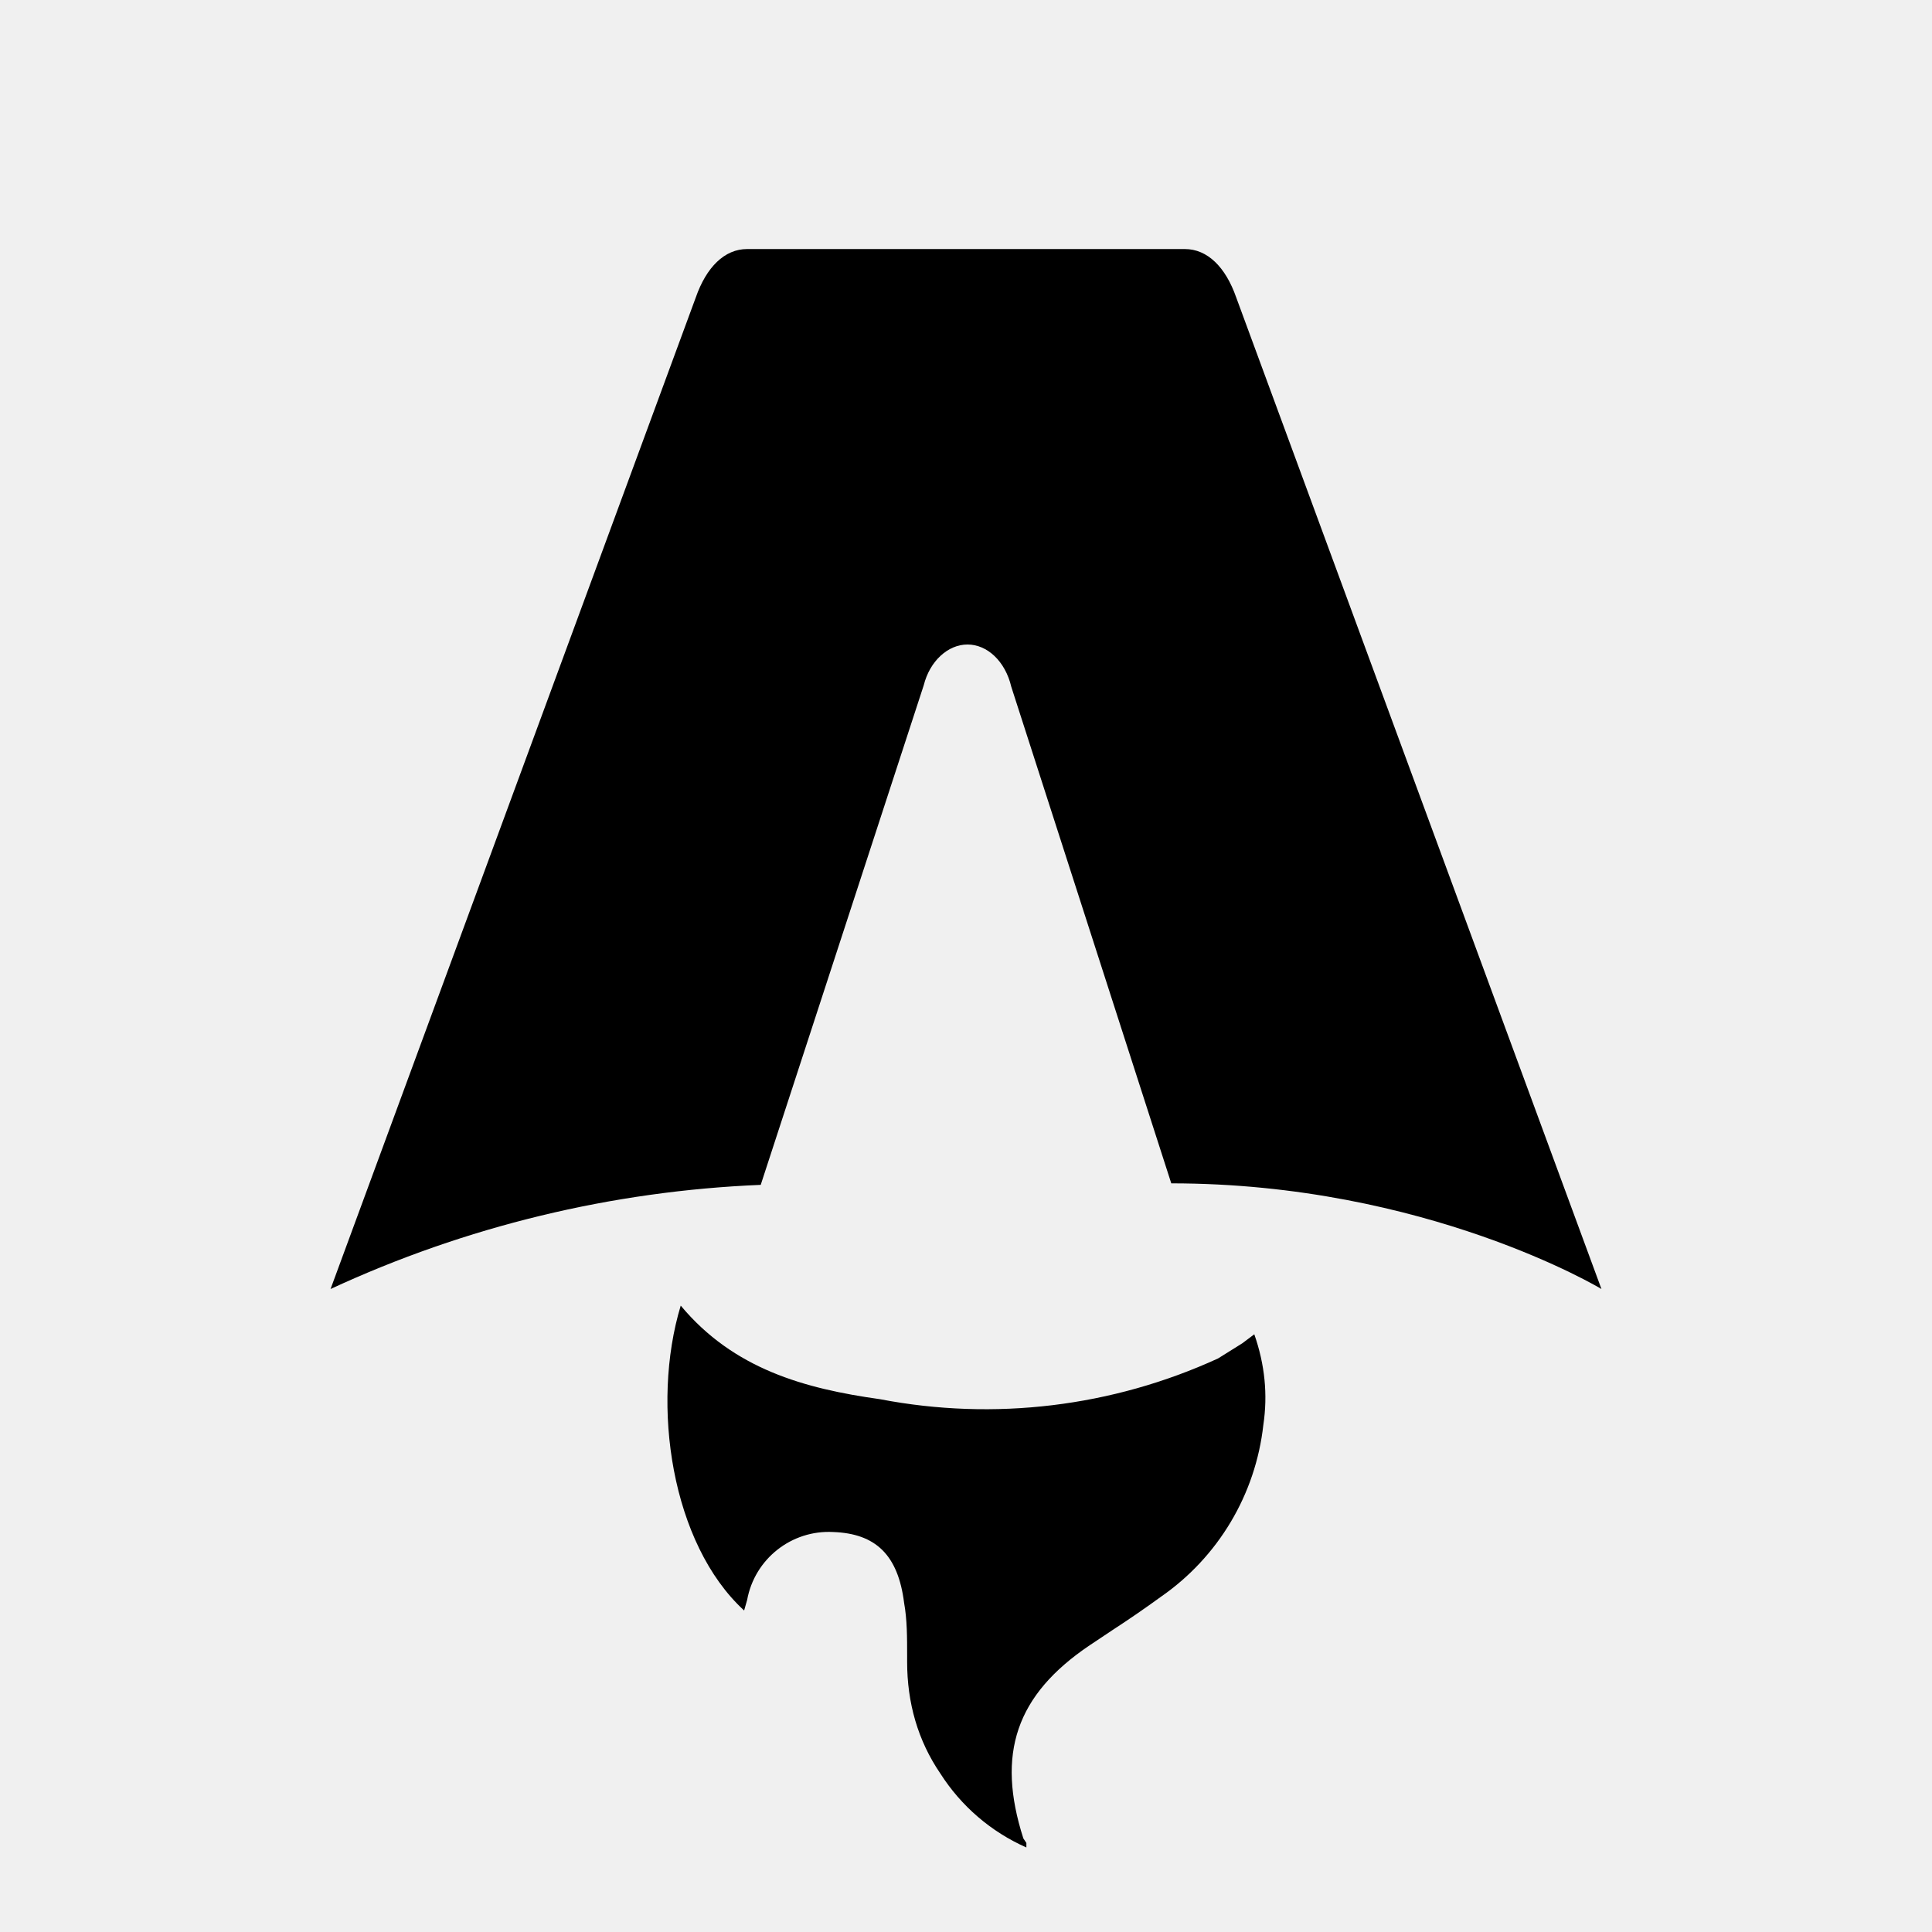
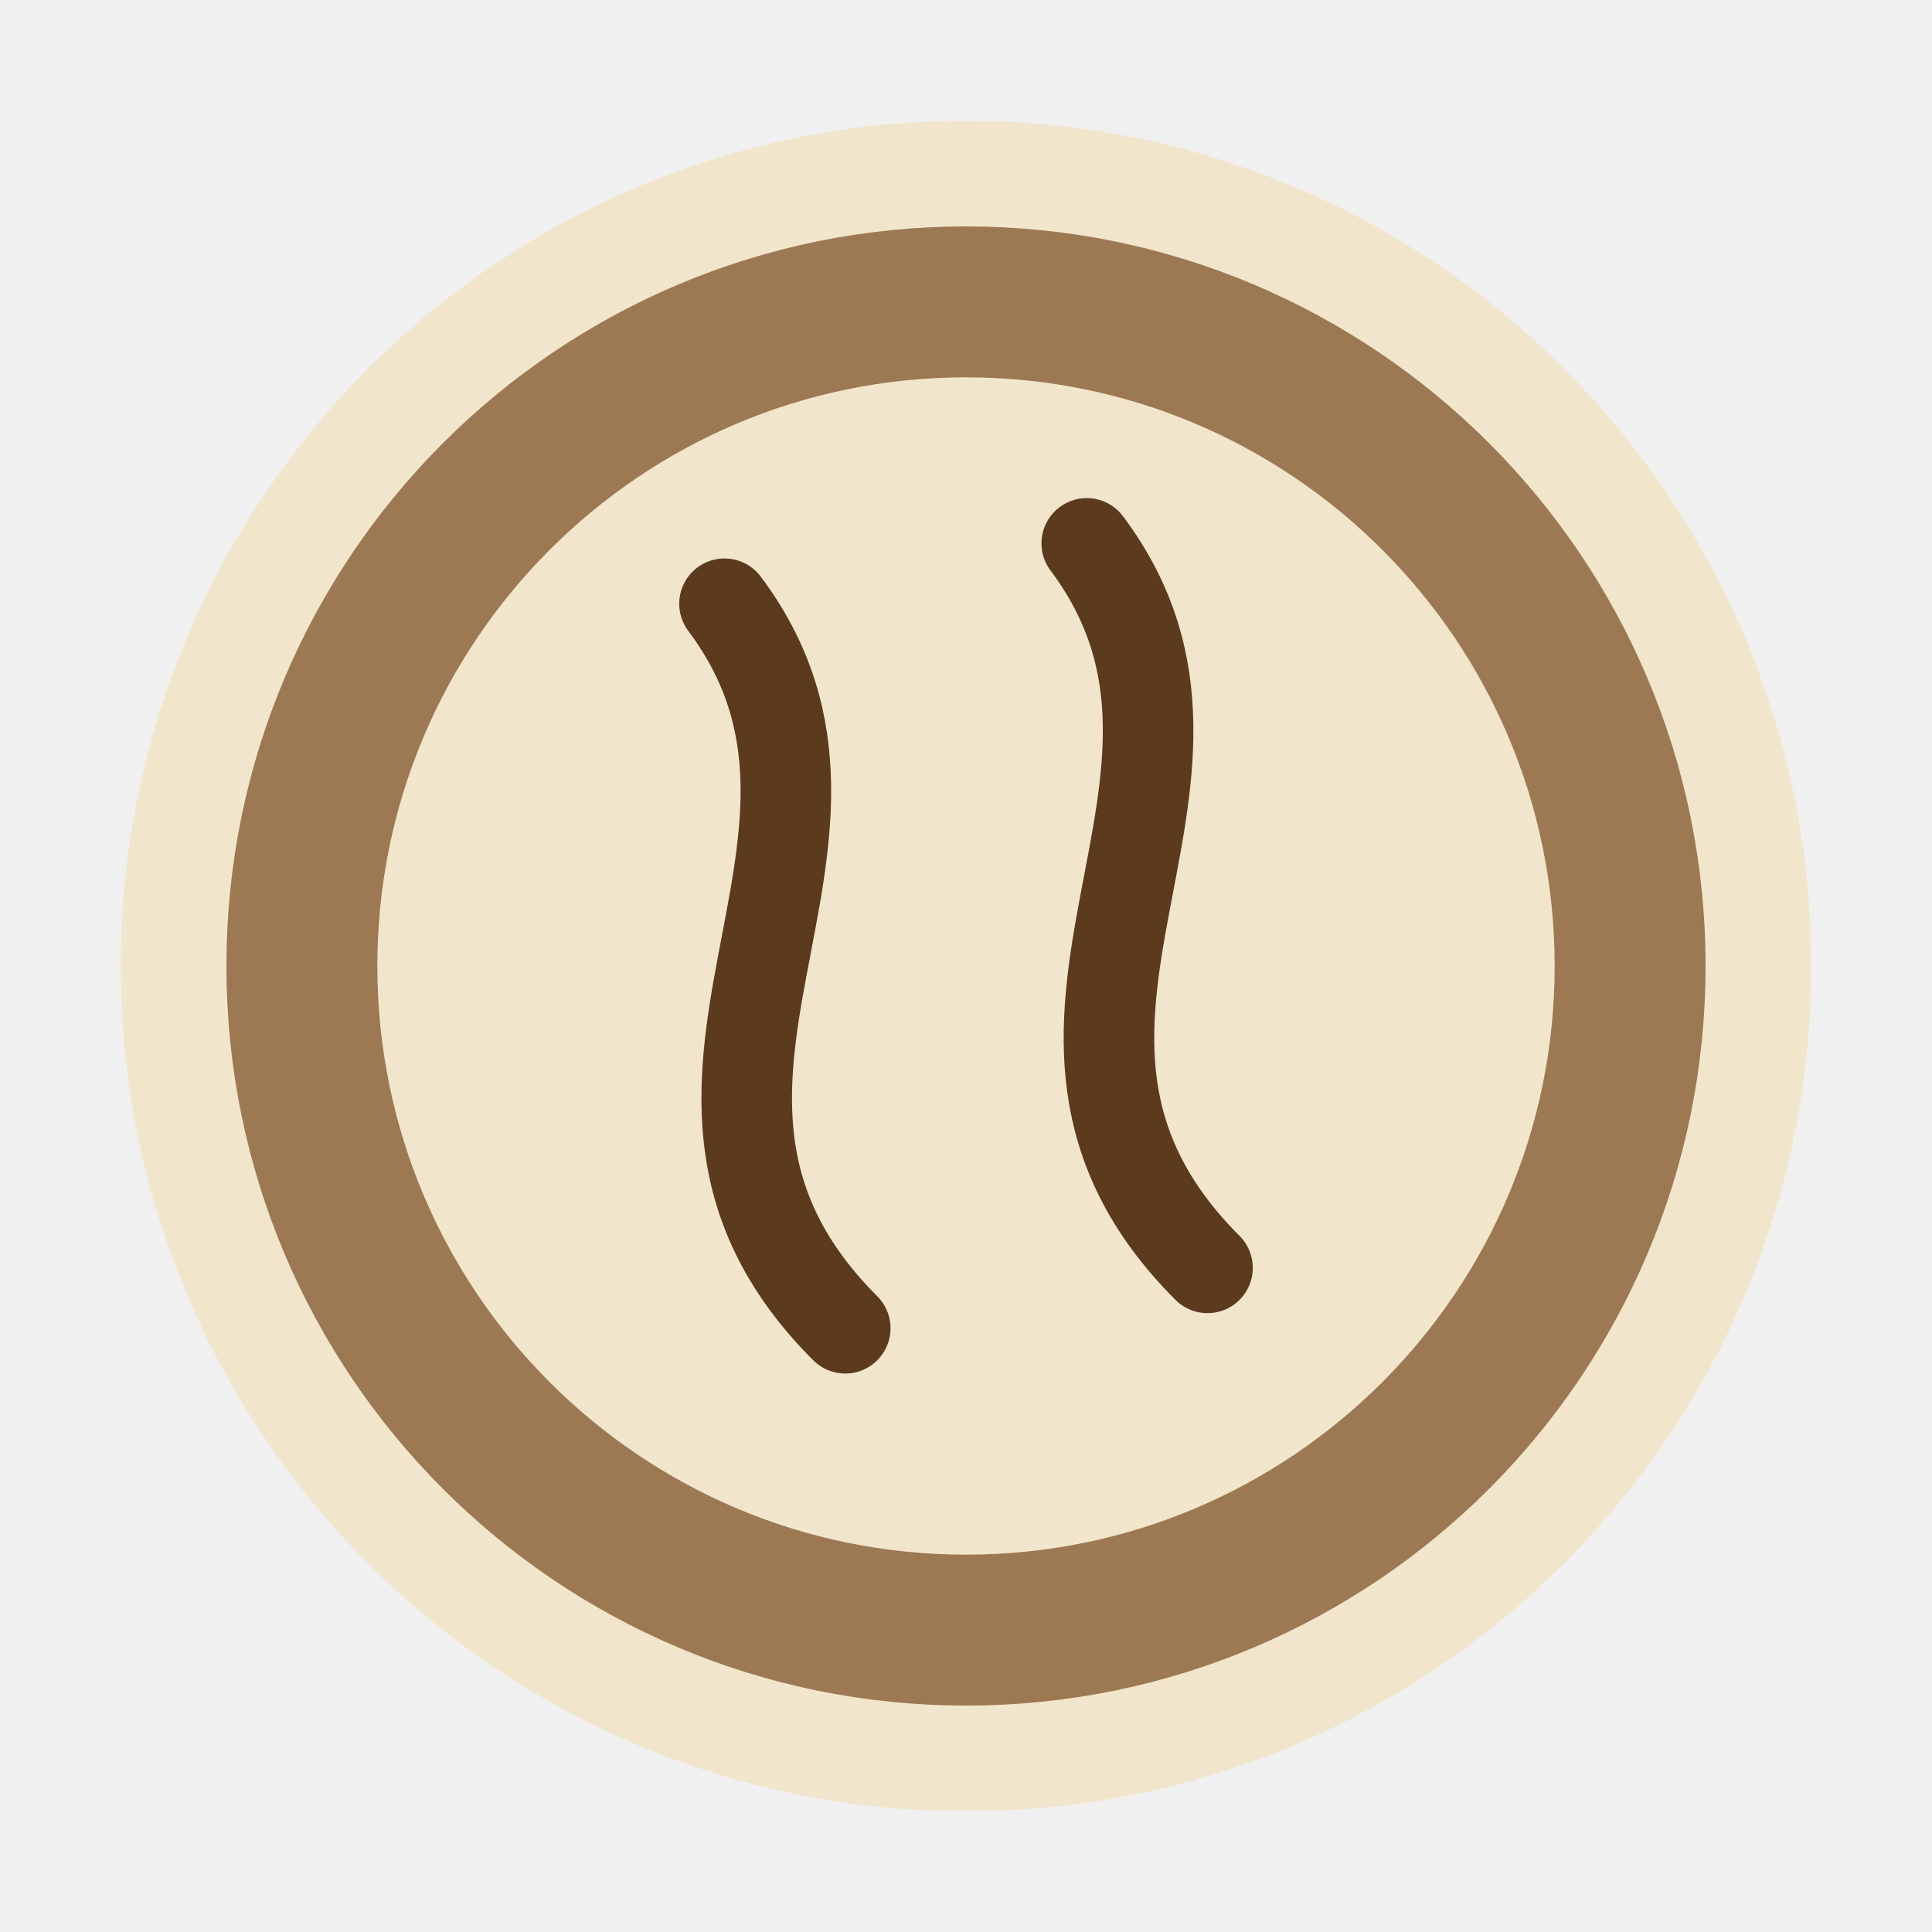
- <svg xmlns="http://www.w3.org/2000/svg" fill="none" viewBox="0 0 128 128">
-   <path d="M50.4 78.5a75.1 75.1 0 0 0-28.5 6.9l24.2-65.7c.7-2 1.9-3.2 3.4-3.2h29c1.5 0 2.7 1.2 3.4 3.2l24.2 65.7s-11.6-7-28.5-7L67 45.5c-.4-1.7-1.6-2.8-2.9-2.8-1.3 0-2.5 1.1-2.9 2.7L50.4 78.5Zm-1.1 28.2Zm-4.2-20.2c-2 6.6-.6 15.8 4.2 20.2a17.5 17.5 0 0 1 .2-.7 5.5 5.5 0 0 1 5.7-4.5c2.8.1 4.3 1.5 4.7 4.7.2 1.1.2 2.3.2 3.5v.4c0 2.7.7 5.2 2.2 7.4a13 13 0 0 0 5.7 4.9v-.3l-.2-.3c-1.8-5.6-.5-9.5 4.4-12.8l1.5-1a73 73 0 0 0 3.2-2.2 16 16 0 0 0 6.8-11.4c.3-2 .1-4-.6-6l-.8.6-1.6 1a37 37 0 0 1-22.4 2.7c-5-.7-9.7-2-13.2-6.2Z" />
-   <style>
-         path { fill: #000; }
-         @media (prefers-color-scheme: dark) {
-             path { fill: #FFF; }
-         }
-     </style>
+ <svg xmlns="http://www.w3.org/2000/svg" viewBox="0 0 64 64">
+   <circle cx="32" cy="32" r="28" fill="#f1e6cc" />
+   <circle cx="32" cy="32" r="22" fill="none" stroke="#7a4a20" stroke-width="5" stroke-opacity=".7" />
+   <path d="M24 20c6 8-4 16 4 24M36 18c6 8-4 16 4 24" fill="none" stroke="#5b3a1e" stroke-width="3" stroke-linecap="round" />
</svg>
